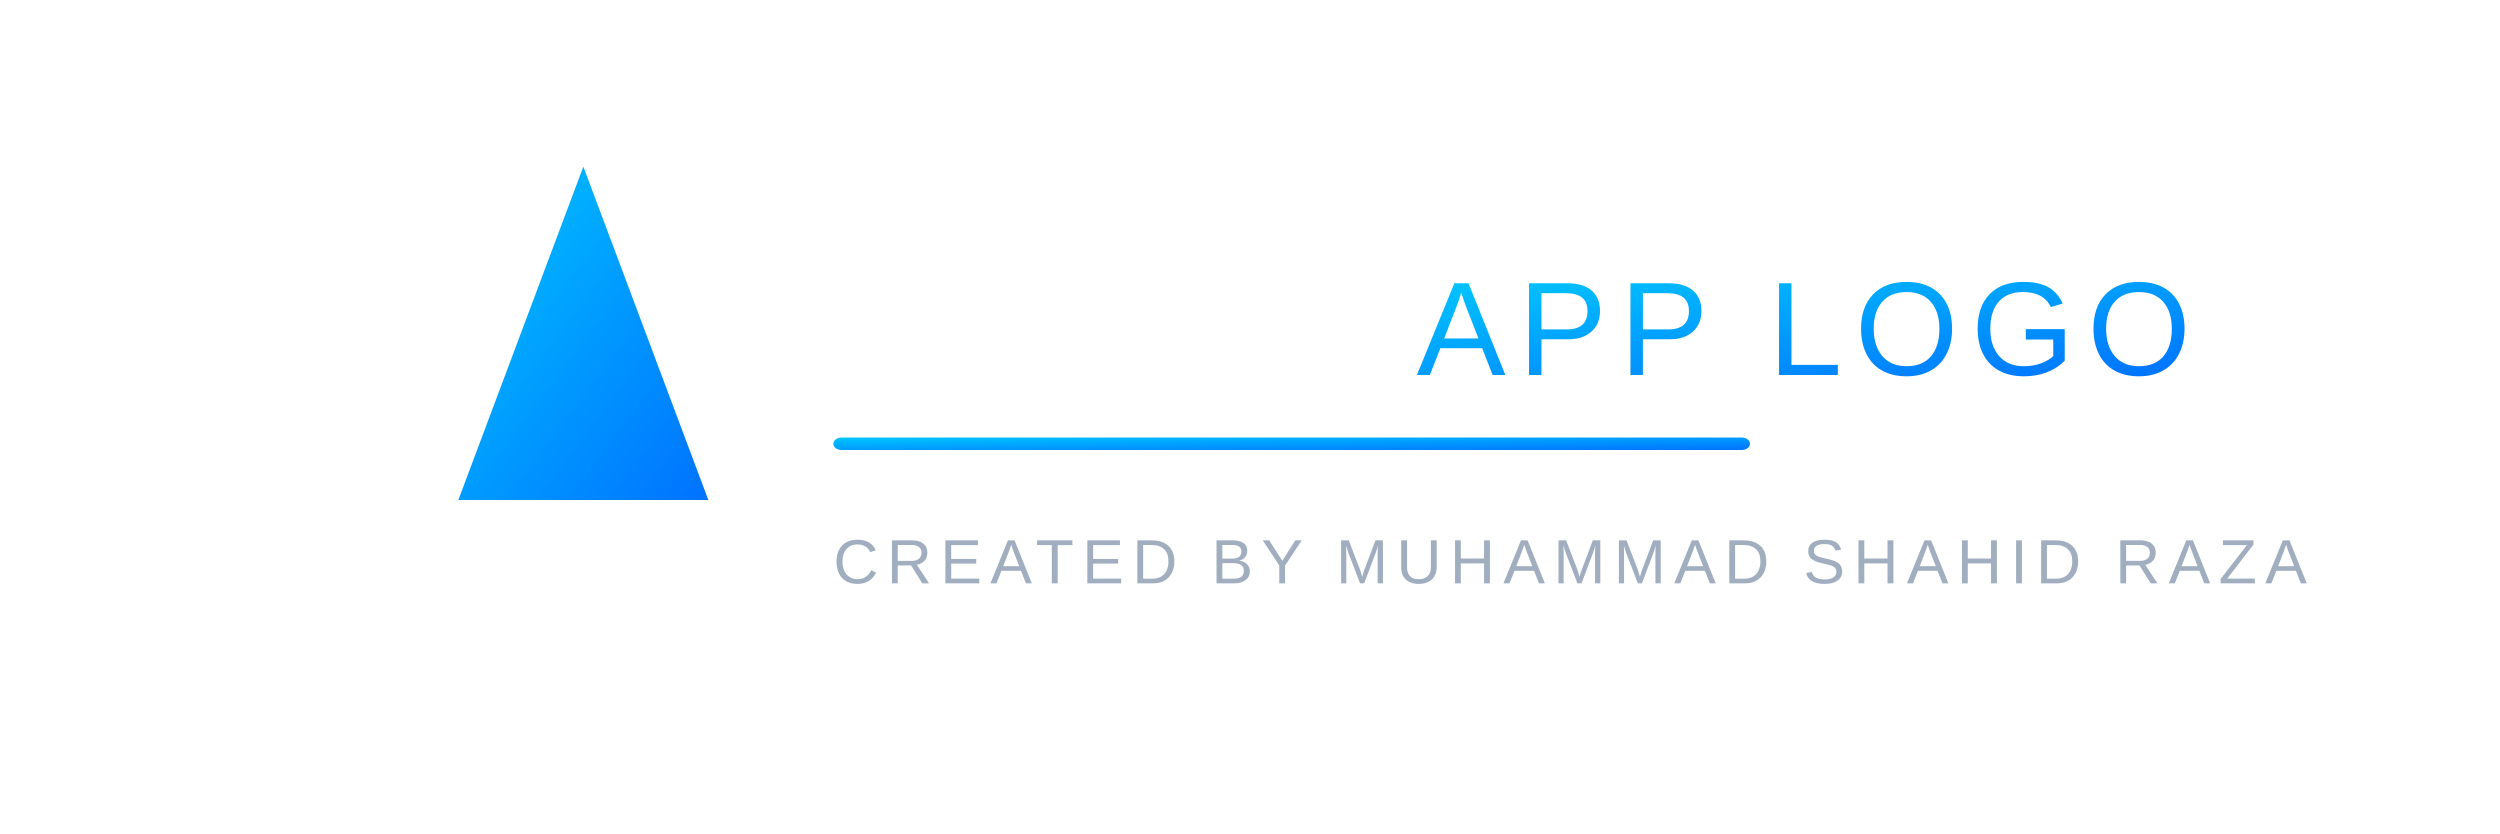
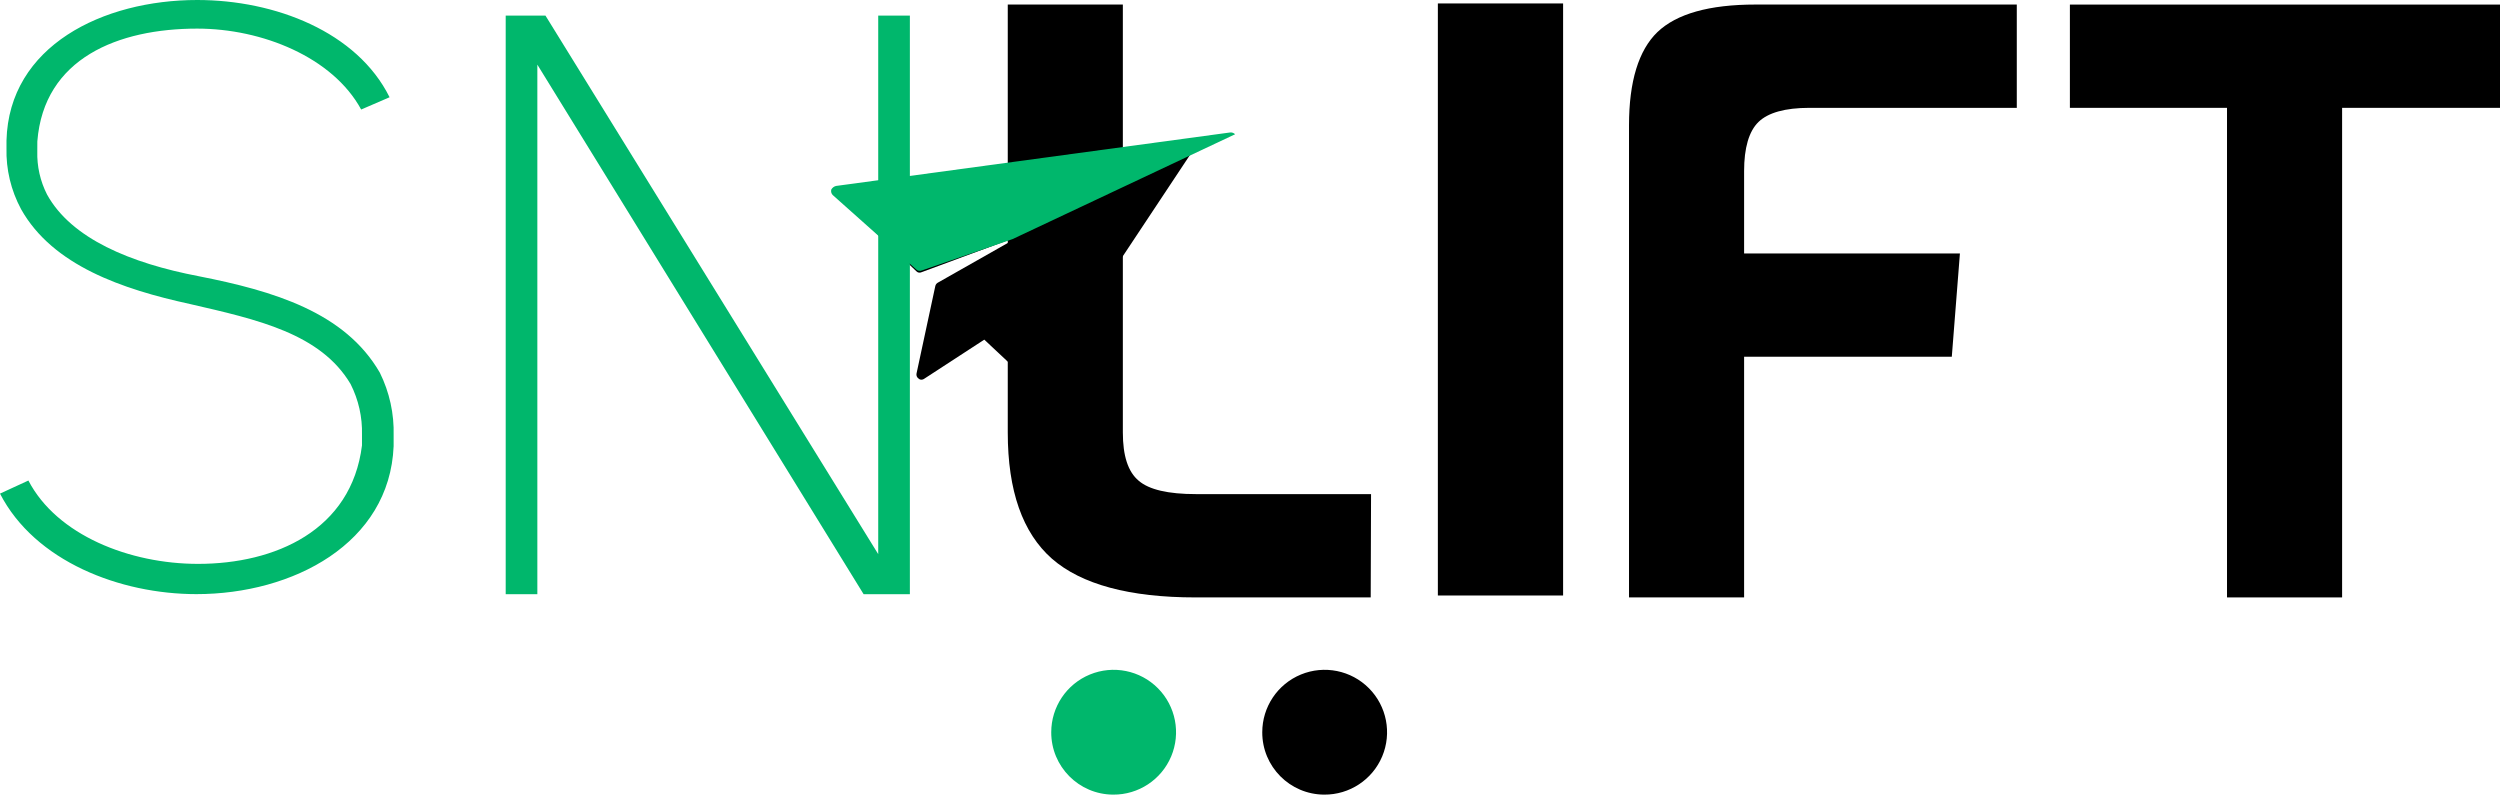
- <svg xmlns="http://www.w3.org/2000/svg" width="600" height="200" viewBox="0 0 600 200" fill="none">
-   <defs>
-     <linearGradient id="gradA" x1="0" y1="0" x2="1" y2="1">
-       <stop offset="0%" stop-color="#00C6FF" />
-       <stop offset="100%" stop-color="#0072FF" />
-     </linearGradient>
-   </defs>
-   <g transform="translate(20,40)">
-     <path d="M40 0 L80 80 L60 80 L30 20 L10 80 L-10 80 Z" />
-     <path d="M90 80 L120 0 L150 80 Z" fill="url(#gradA)" />
+ <svg xmlns="http://www.w3.org/2000/svg" width="219.578" height="69.794" viewBox="0 0 219.578 69.794">
+   <g id="Group_2" data-name="Group 2" transform="translate(831 -455)">
+     <path id="Path_1" data-name="Path 1" d="M436.77,487.3H421.38c-5.8,0-10.012-1.142-12.6-3.393-2.592-2.284-3.888-5.97-3.888-11.093V435.226H415v37.585c0,2.055.454,3.458,1.393,4.241.907.783,2.592,1.174,5.022,1.174H436.8Z" transform="translate(-1147.379 20.172)" />
+     <path id="Path_2" data-name="Path 2" d="M690.222,444.3H671.98c-2.138,0-3.629.424-4.471,1.24s-1.264,2.284-1.264,4.307v7.243H685.2l-.713,9.07H666.245V487.3H656.136V445.83c0-3.85.843-6.591,2.5-8.189,1.685-1.6,4.536-2.414,8.619-2.414h22.94v9.07Z" transform="translate(-1344.058 20.172)" />
+     <path id="Path_3" data-name="Path 3" d="M813.3,444.3H799.429v43H789.32v-43h-13.8v-9.07H813.3Z" transform="translate(-1424.719 20.172)" />
+     <g id="Group_1" data-name="Group 1" transform="translate(-756.945 467.69)">
+       <path id="Path_4" data-name="Path 4" d="M390.941,473.318a.384.384,0,0,0-.43-.184l-29.8,4.375a.571.571,0,0,0-.359.294.41.41,0,0,0,.108.441l6.311,6.029a.375.375,0,0,0,.43.074l8.821-3.272-7.387,4.191a.455.455,0,0,0-.215.294l-1.65,7.684a.427.427,0,0,0,.179.441c.036.037.072.037.108.074a.416.416,0,0,0,.358-.037l5.307-3.456,4.16,3.9a.567.567,0,0,0,.323.11.365.365,0,0,0,.287-.184l13.411-20.221C391.013,473.649,391.049,473.465,390.941,473.318Z" transform="translate(-360.326 -473.125)" />
+     </g>
+     <path id="Path_5" data-name="Path 5" d="M422.119,626.35a5.481,5.481,0,1,0-5.443-5.481A5.463,5.463,0,0,0,422.119,626.35Z" transform="translate(-1155.344 -101.557)" fill="#00b76c" />
+     <path id="Path_6" data-name="Path 6" d="M479.262,626.35a5.481,5.481,0,1,0-5.443-5.481A5.463,5.463,0,0,0,479.262,626.35Z" transform="translate(-1193.953 -101.557)" />
+     <path id="Path_7" data-name="Path 7" d="M365.041,481.984,373,479.233l19.548-9.209a.548.548,0,0,0-.417-.16l-34.636,4.7a.656.656,0,0,0-.417.319.508.508,0,0,0,.125.478l7.336,6.538A.458.458,0,0,0,365.041,481.984Z" transform="translate(-1115.067 -3.232)" fill="#00b76c" />
+     <path id="Path_8" data-name="Path 8" d="M135.279,446.418c.57-7.321,7.128-9.905,14.043-9.905,5.7,0,11.9,2.512,14.4,7.106l2.495-1.077C163.365,436.8,156.165,434,149.322,434c-8.269,0-16.538,4.02-16.752,12.346v.646a10.735,10.735,0,0,0,1.283,5.383c2.78,4.953,8.911,7.034,14.827,8.326,5.916,1.364,11.476,2.584,14.114,7.034a9.322,9.322,0,0,1,1,4.45v.933c-.927,7.465-7.627,10.408-14.4,10.408-5.988,0-12.4-2.512-14.9-7.321L132,477.354c3.065,5.958,10.55,8.829,17.251,8.829,8.483,0,16.965-4.45,17.322-12.992v-.933a11.72,11.72,0,0,0-1.212-5.527c-3.065-5.311-9.338-7.178-15.9-8.469-5.988-1.148-11.191-3.3-13.33-7.178a7.884,7.884,0,0,1-.855-3.8Z" transform="translate(-963 21)" fill="#00b76c" />
+     <path id="Path_9" data-name="Path 9" d="M301.662,485.526l-29.226-47.3h-3.493v50.819h2.78V442.532l28.656,46.512h4.063V438.225h-2.78Z" transform="translate(-1055.527 18.145)" fill="#00b76c" />
+     <rect id="Rectangle_2" data-name="Rectangle 2" width="11" height="52" transform="translate(-704.711 455.303)" />
  </g>
-   <text x="200" y="90" font-family="Arial, Helvetica, sans-serif" font-size="32" letter-spacing="3">
-     YOUR
-   </text>
-   <text x="340" y="90" font-family="Arial, Helvetica, sans-serif" font-size="32" fill="url(#gradA)" letter-spacing="3">
-     APP LOGO
-   </text>
-   <rect x="200" y="105" width="220" height="3" fill="url(#gradA)" rx="2" />
-   <text x="200" y="140" font-family="Arial, Helvetica, sans-serif" font-size="15" fill="#A0AEC0" letter-spacing="2">
-     CREATED BY MUHAMMAD SHAHID RAZA
-   </text>
</svg>
